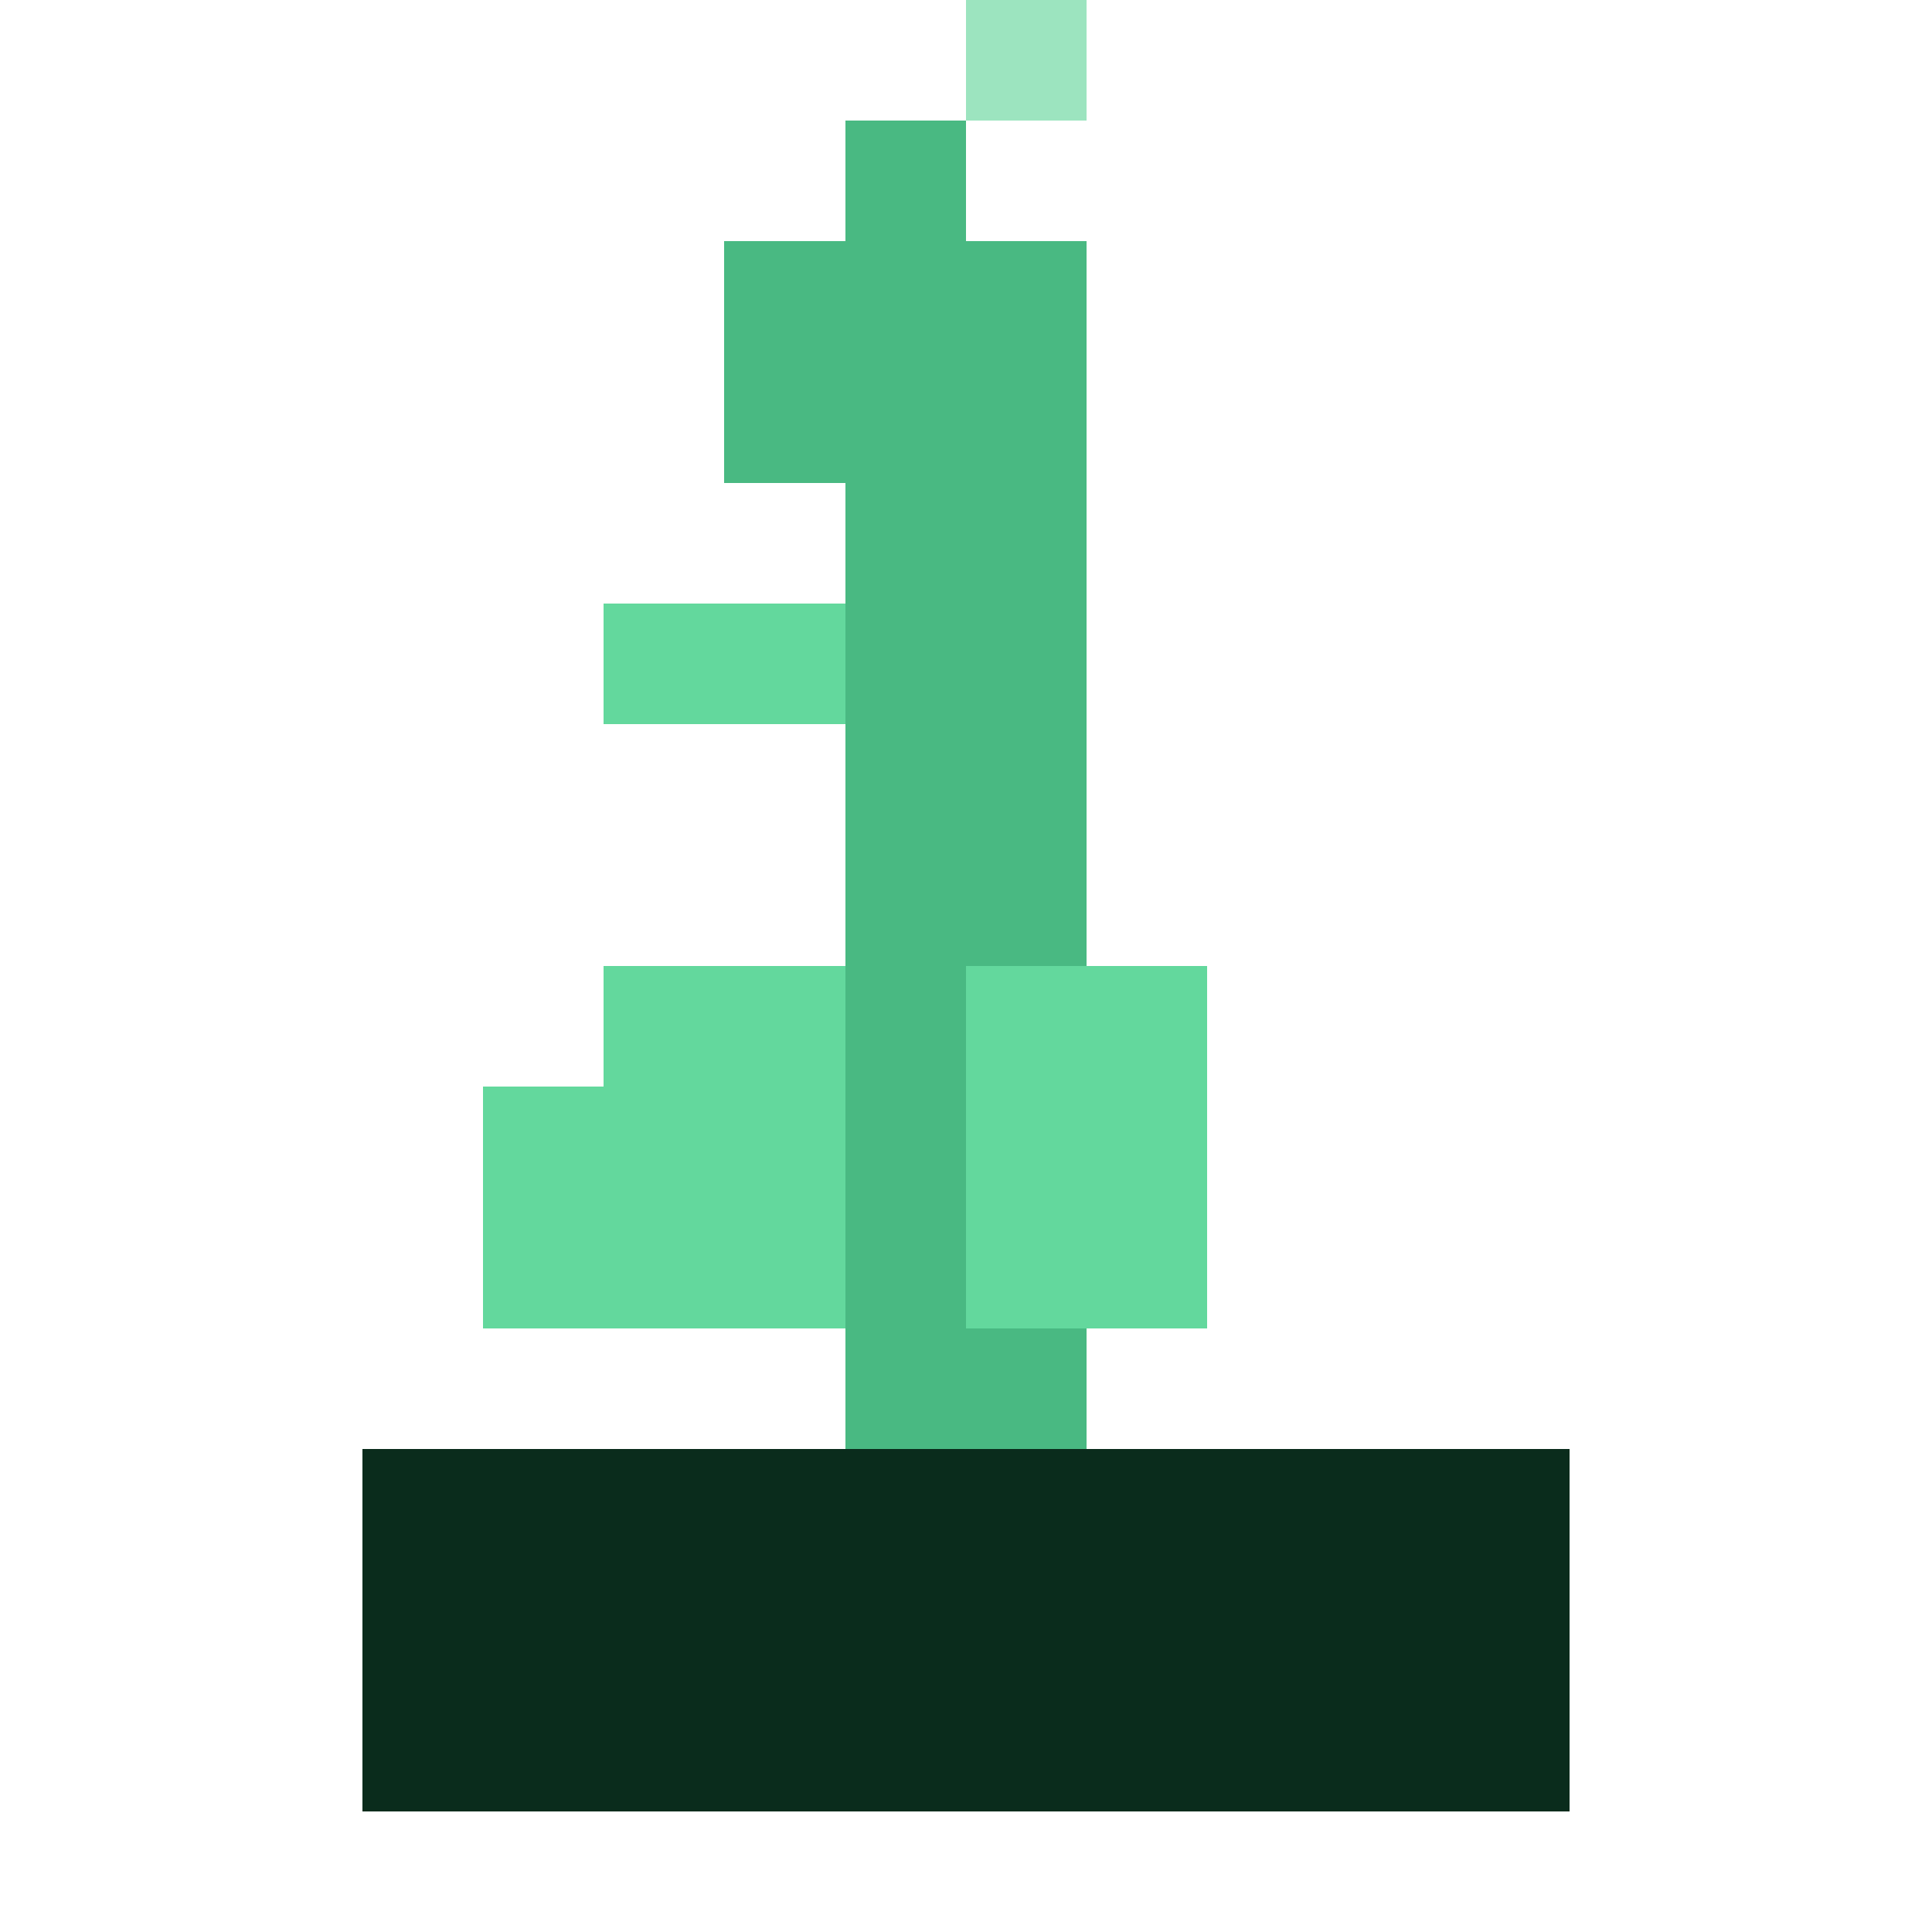
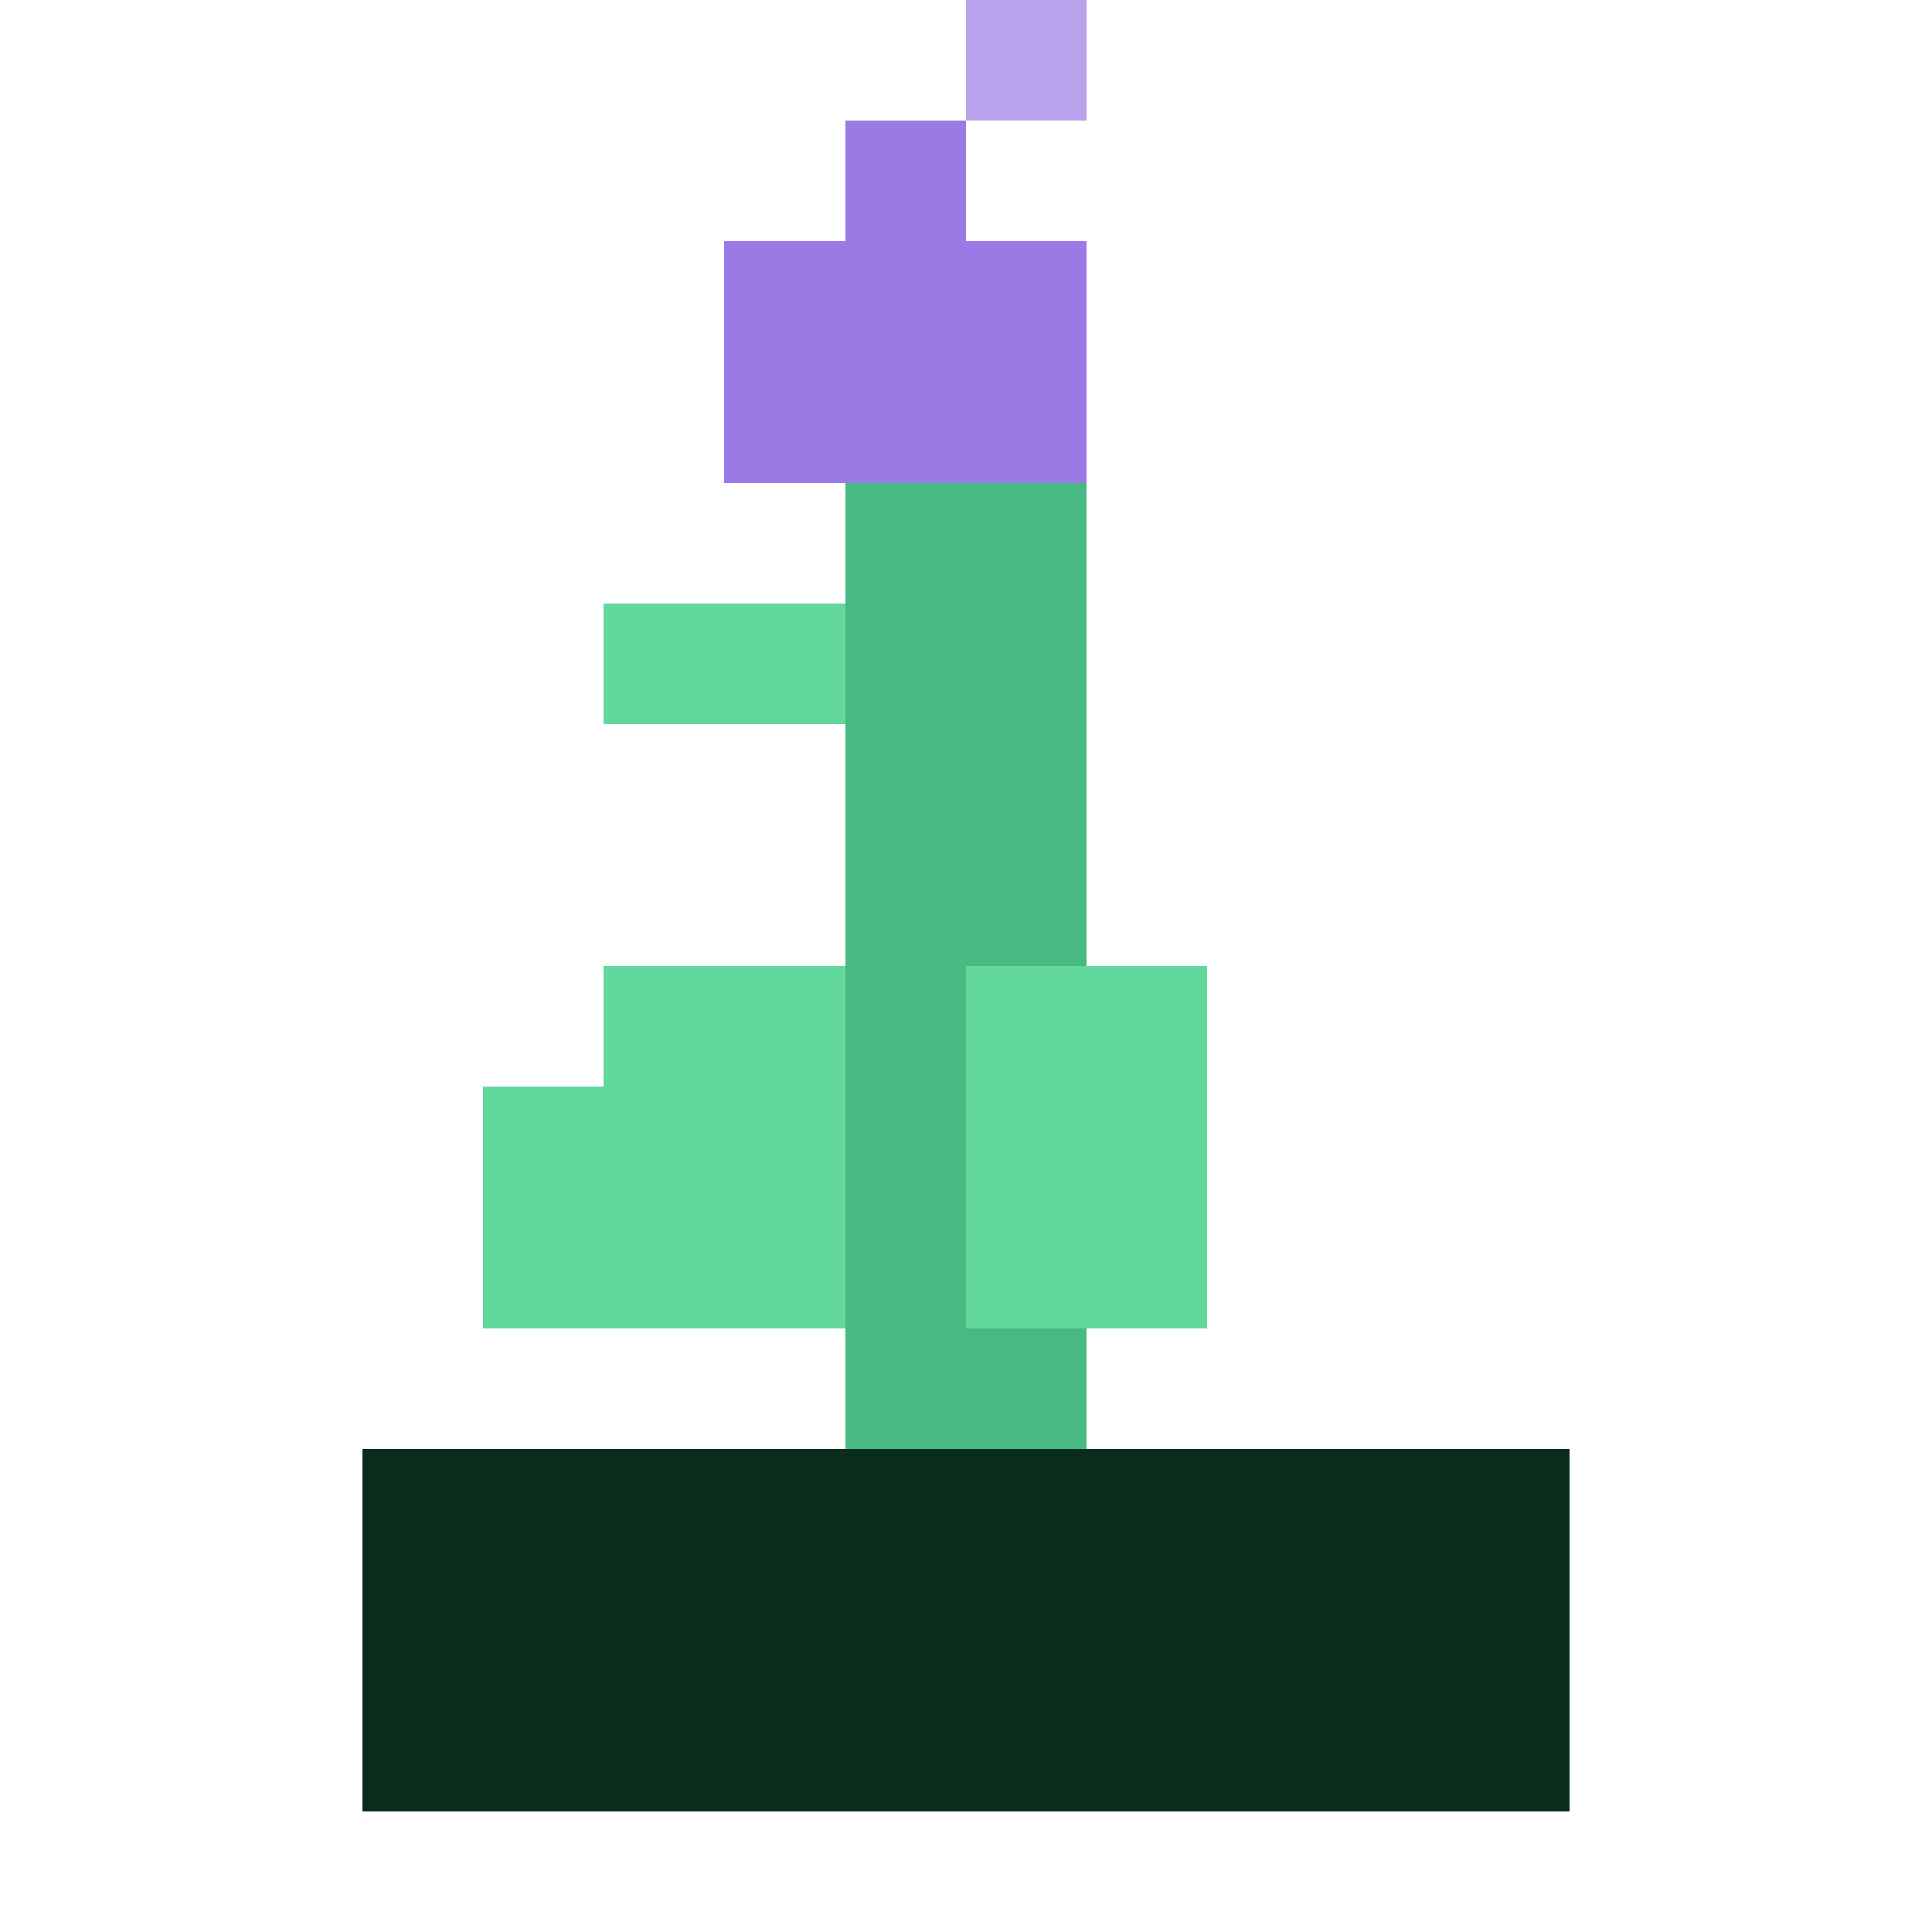
<svg xmlns="http://www.w3.org/2000/svg" width="64" height="64" viewBox="0 0 32 32" fill="none" shape-rendering="crispEdges">
-   <rect x="16" y="0" width="2" height="2" fill="#9CE4BF" />
-   <rect x="14" y="2" width="2" height="2" fill="#49B982" />
-   <rect x="12" y="4" width="6" height="2" fill="#49B982" />
-   <rect x="12" y="6" width="6" height="2" fill="#49B982" />
+   <rect x="16" y="0" width="2" height="2" fill="#baa2ed" />
+   <rect x="14" y="2" width="2" height="2" fill="#9C7AE5" />
+   <rect x="12" y="4" width="6" height="2" fill="#9C7AE5" />
+   <rect x="12" y="6" width="6" height="2" fill="#9C7AE5" />
  <rect x="14" y="8" width="4" height="2" fill="#49B982" />
  <rect x="10" y="10" width="4" height="2" fill="#63D89D" />
  <rect x="14" y="10" width="4" height="2" fill="#49B982" />
  <rect x="14" y="12" width="4" height="2" fill="#49B982" />
  <rect x="14" y="14" width="4" height="2" fill="#49B982" />
  <rect x="10" y="16" width="4" height="2" fill="#63D89D" />
  <rect x="14" y="16" width="2" height="2" fill="#49B982" />
  <rect x="16" y="16" width="4" height="2" fill="#63D89D" />
  <rect x="8" y="18" width="6" height="2" fill="#63D89D" />
  <rect x="14" y="18" width="2" height="2" fill="#49B982" />
  <rect x="16" y="18" width="4" height="2" fill="#63D89D" />
  <rect x="8" y="20" width="6" height="2" fill="#63D89D" />
  <rect x="14" y="20" width="2" height="2" fill="#49B982" />
  <rect x="16" y="20" width="4" height="2" fill="#63D89D" />
  <rect x="14" y="22" width="4" height="2" fill="#49B982" />
  <rect x="6" y="24" width="20" height="2" fill="#0A2C1C" />
  <rect x="6" y="26" width="20" height="2" fill="#0A2C1C" />
  <rect x="6" y="28" width="20" height="2" fill="#0A2C1C" />
</svg>
